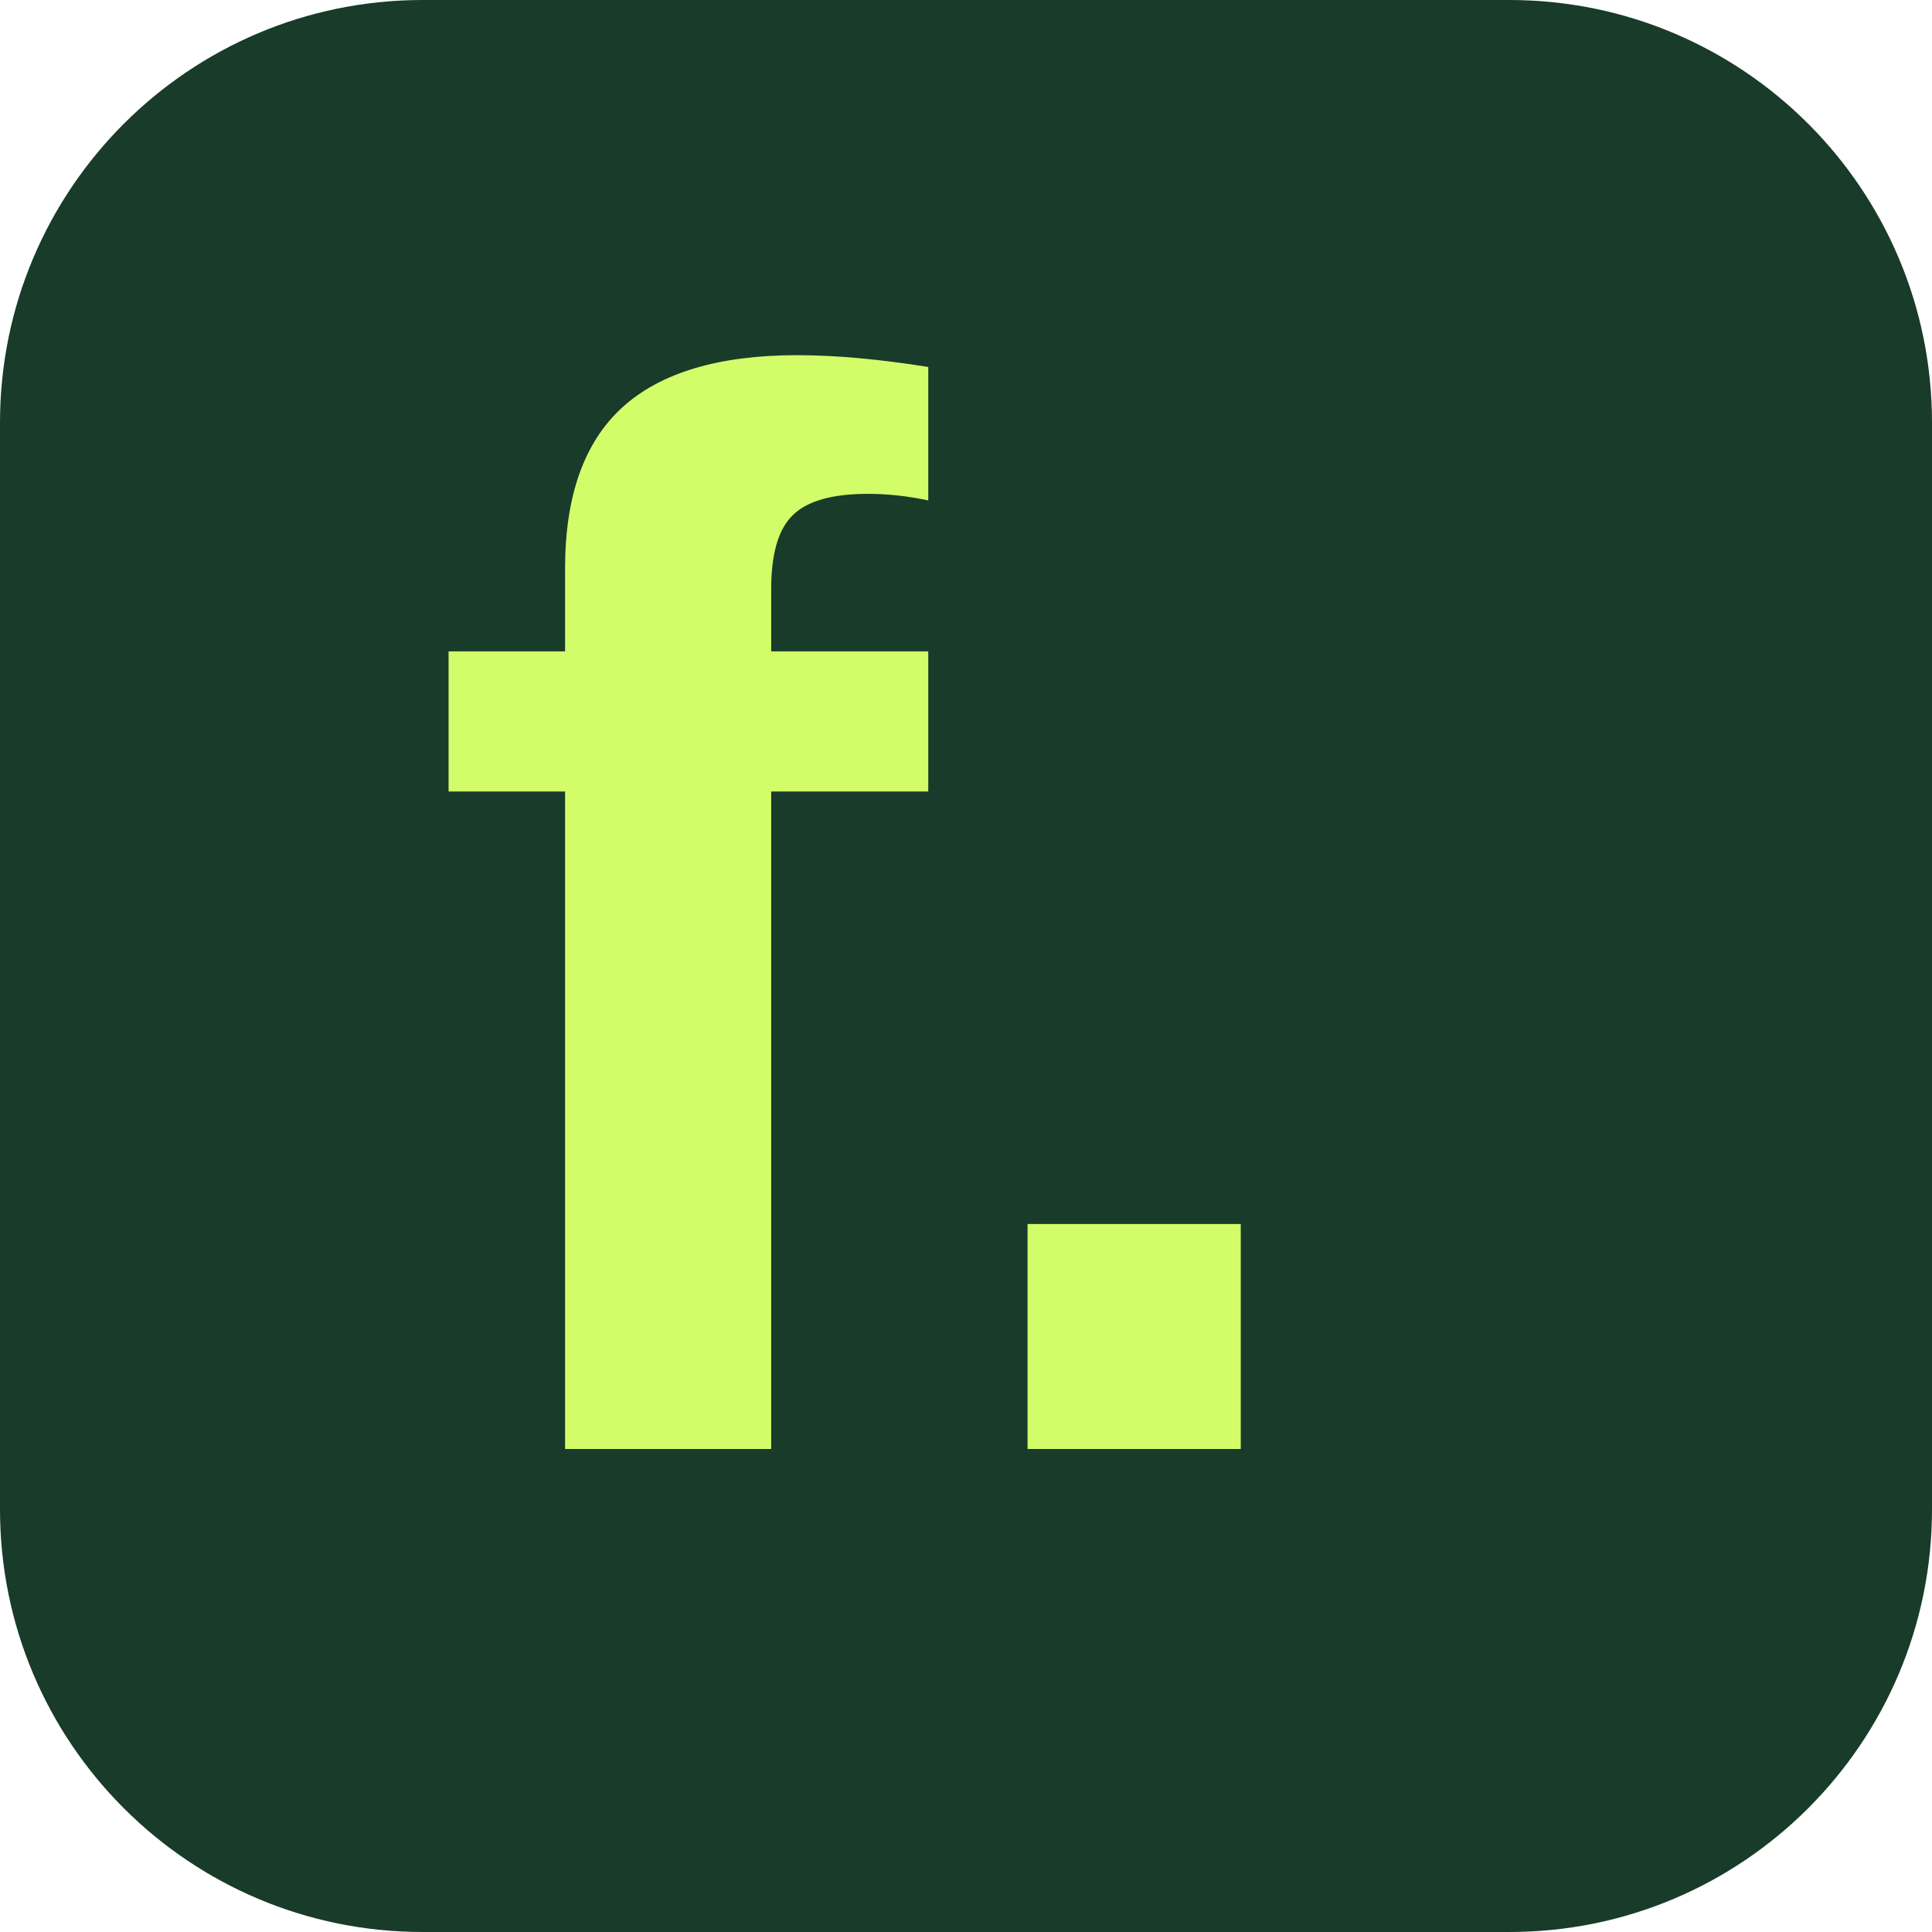
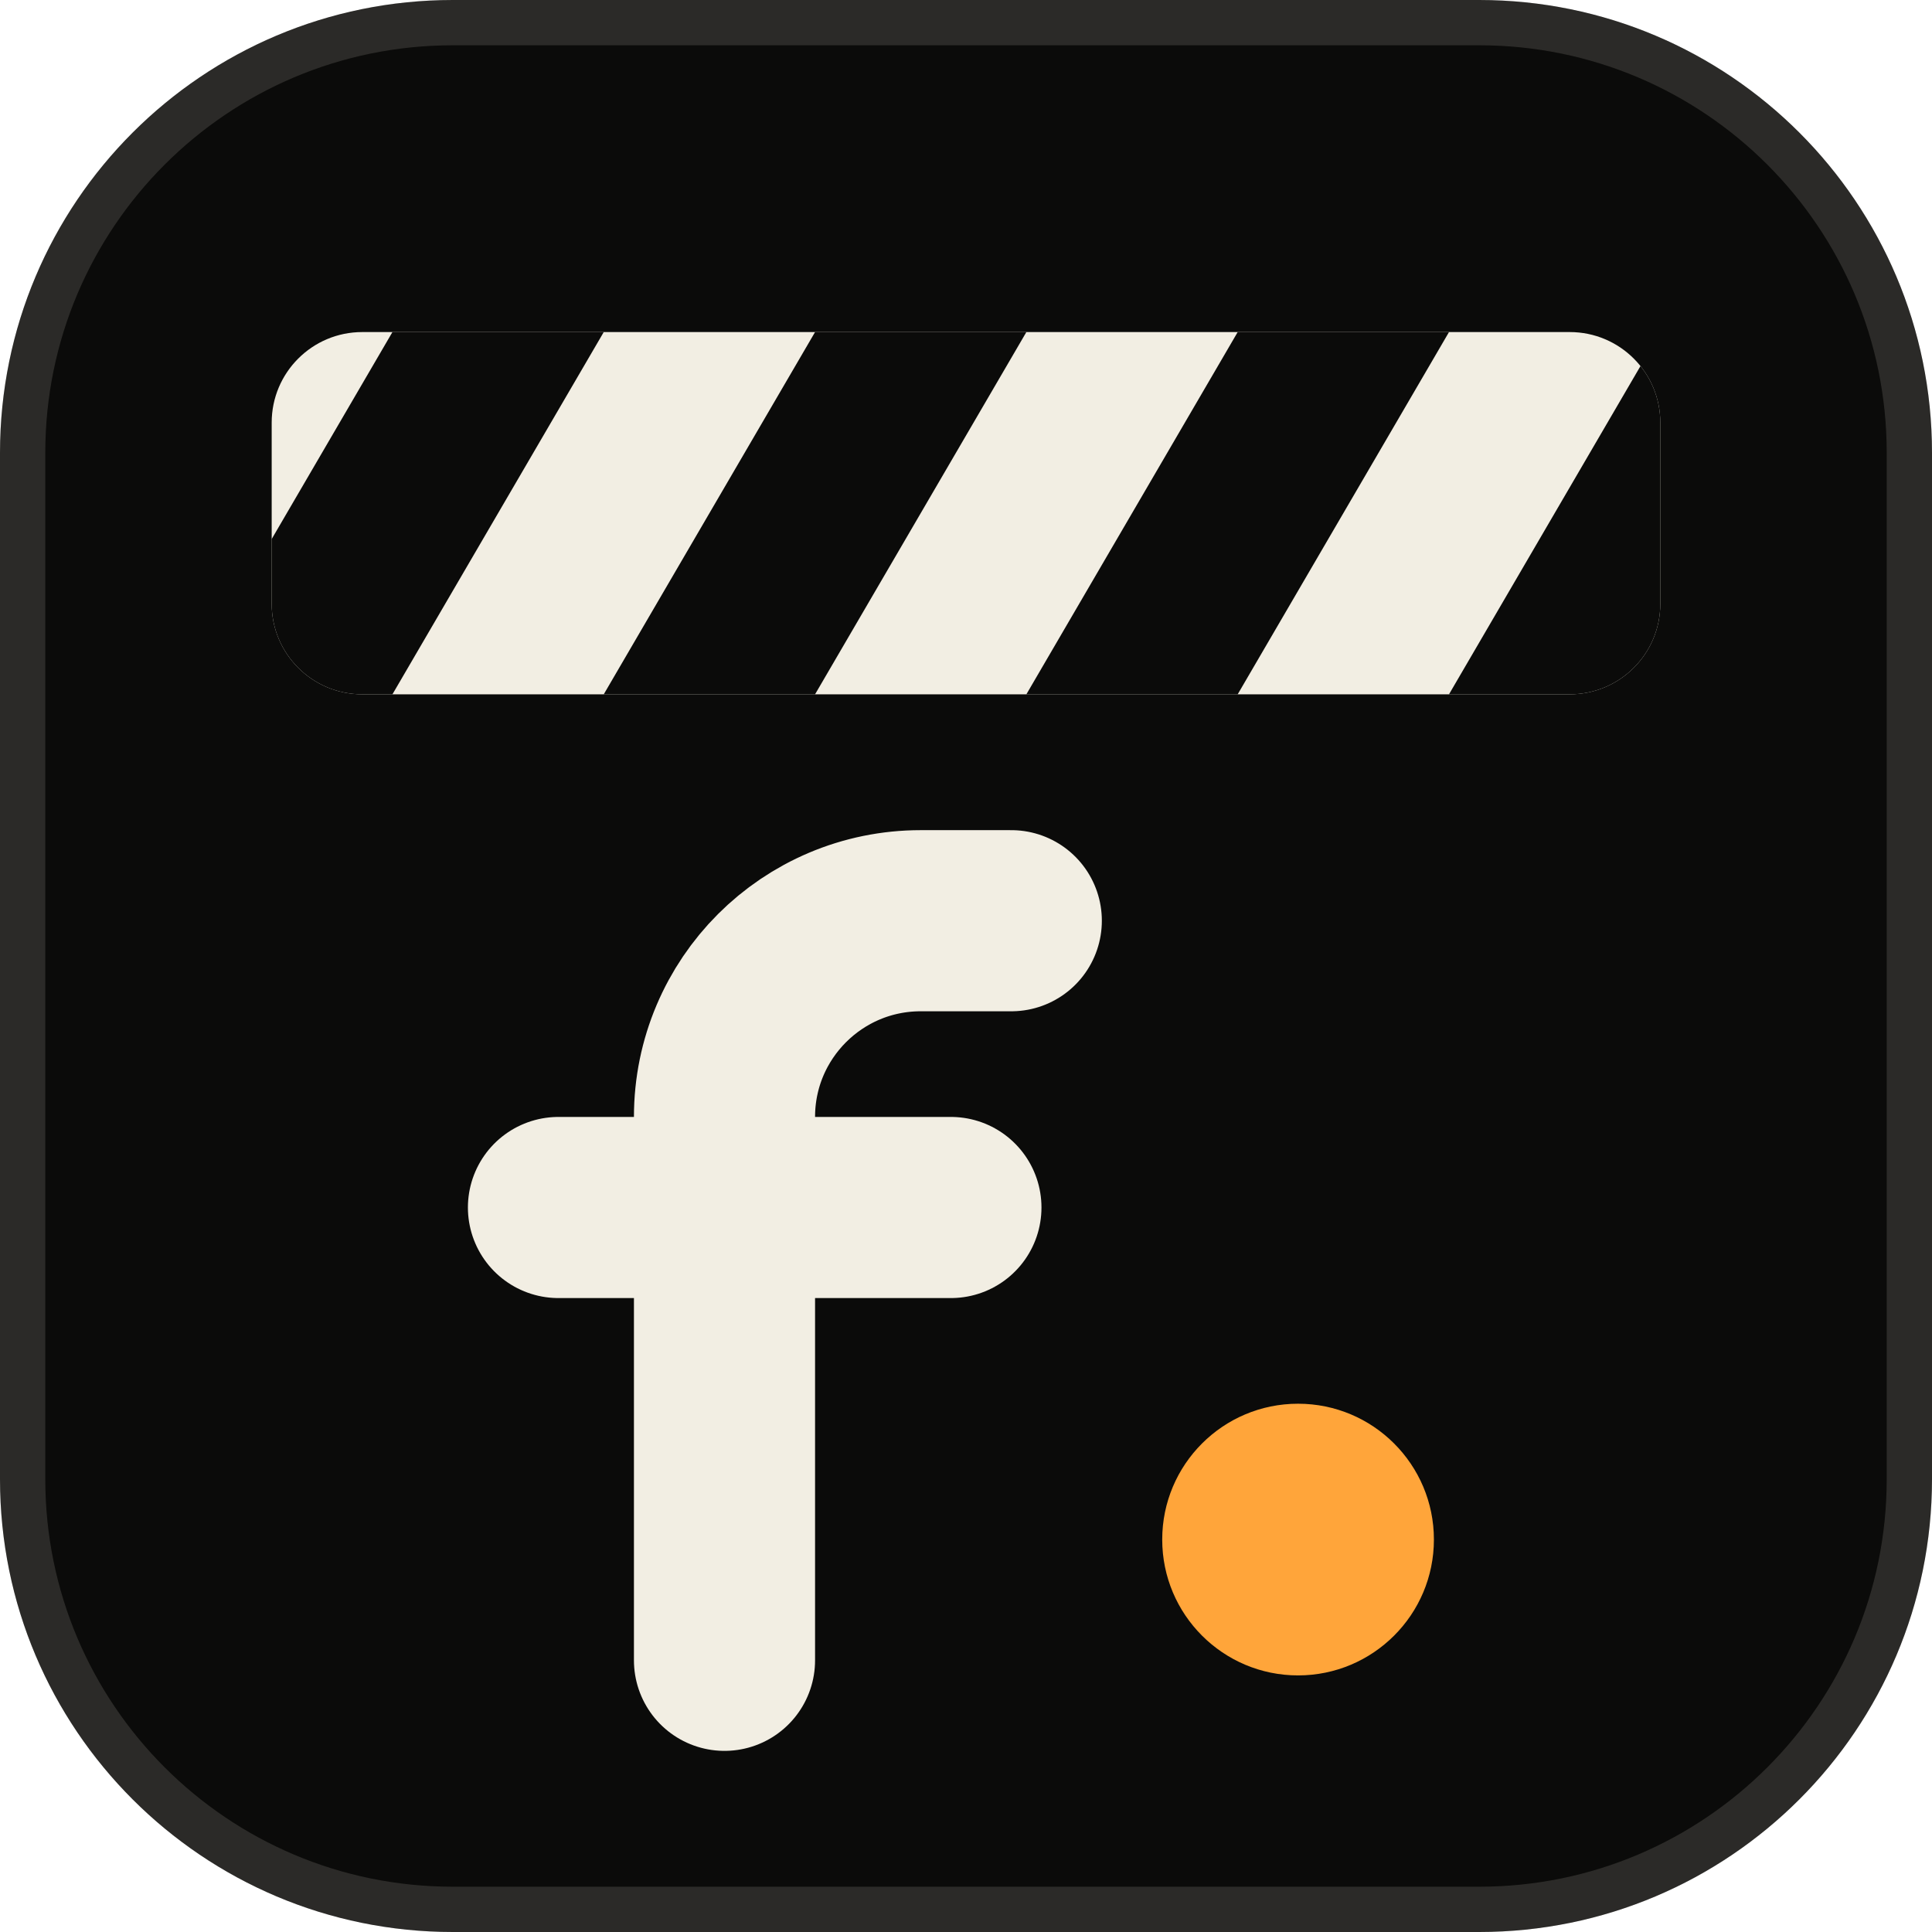
<svg xmlns="http://www.w3.org/2000/svg" viewBox="0 0 64 64">
-   <rect width="64" height="64" rx="14" fill="#183b2a" />
-   <text x="14" y="48" font-family="Arial,sans-serif" font-size="50" font-weight="bold" fill="#d3fc69">f.</text>
+   <defs>
+     <clipPath id="stick">
+       <rect x="9" y="11" width="46" height="12" rx="3" />
+     </clipPath>
+   </defs>
+   <rect width="64" height="64" rx="15" fill="#0b0b0a" />
+   <rect x=".75" y=".75" width="62.5" height="62.5" rx="14.25" fill="none" stroke="#f2eee3" stroke-opacity=".14" stroke-width="1.5" />
+   <g clip-path="url(#stick)">
+     <rect x="9" y="11" width="46" height="12" fill="#f2eee3" />
+     <path d="M13 11h7l-7 12H6zM27 11h7l-7 12h-7zM41 11h7l-7 12h-7zM55 11h7l-7 12h-7z" fill="#0b0b0a" />
+   </g>
+   <path d="M33.5 30.5h-3a6.5 6.5 0 0 0-6.5 6.5v18M18.5 40h13" fill="none" stroke="#f2eee3" stroke-width="6" stroke-linecap="round" />
+   <circle cx="43" cy="51" r="4.5" fill="#ffa53a" />
</svg>
